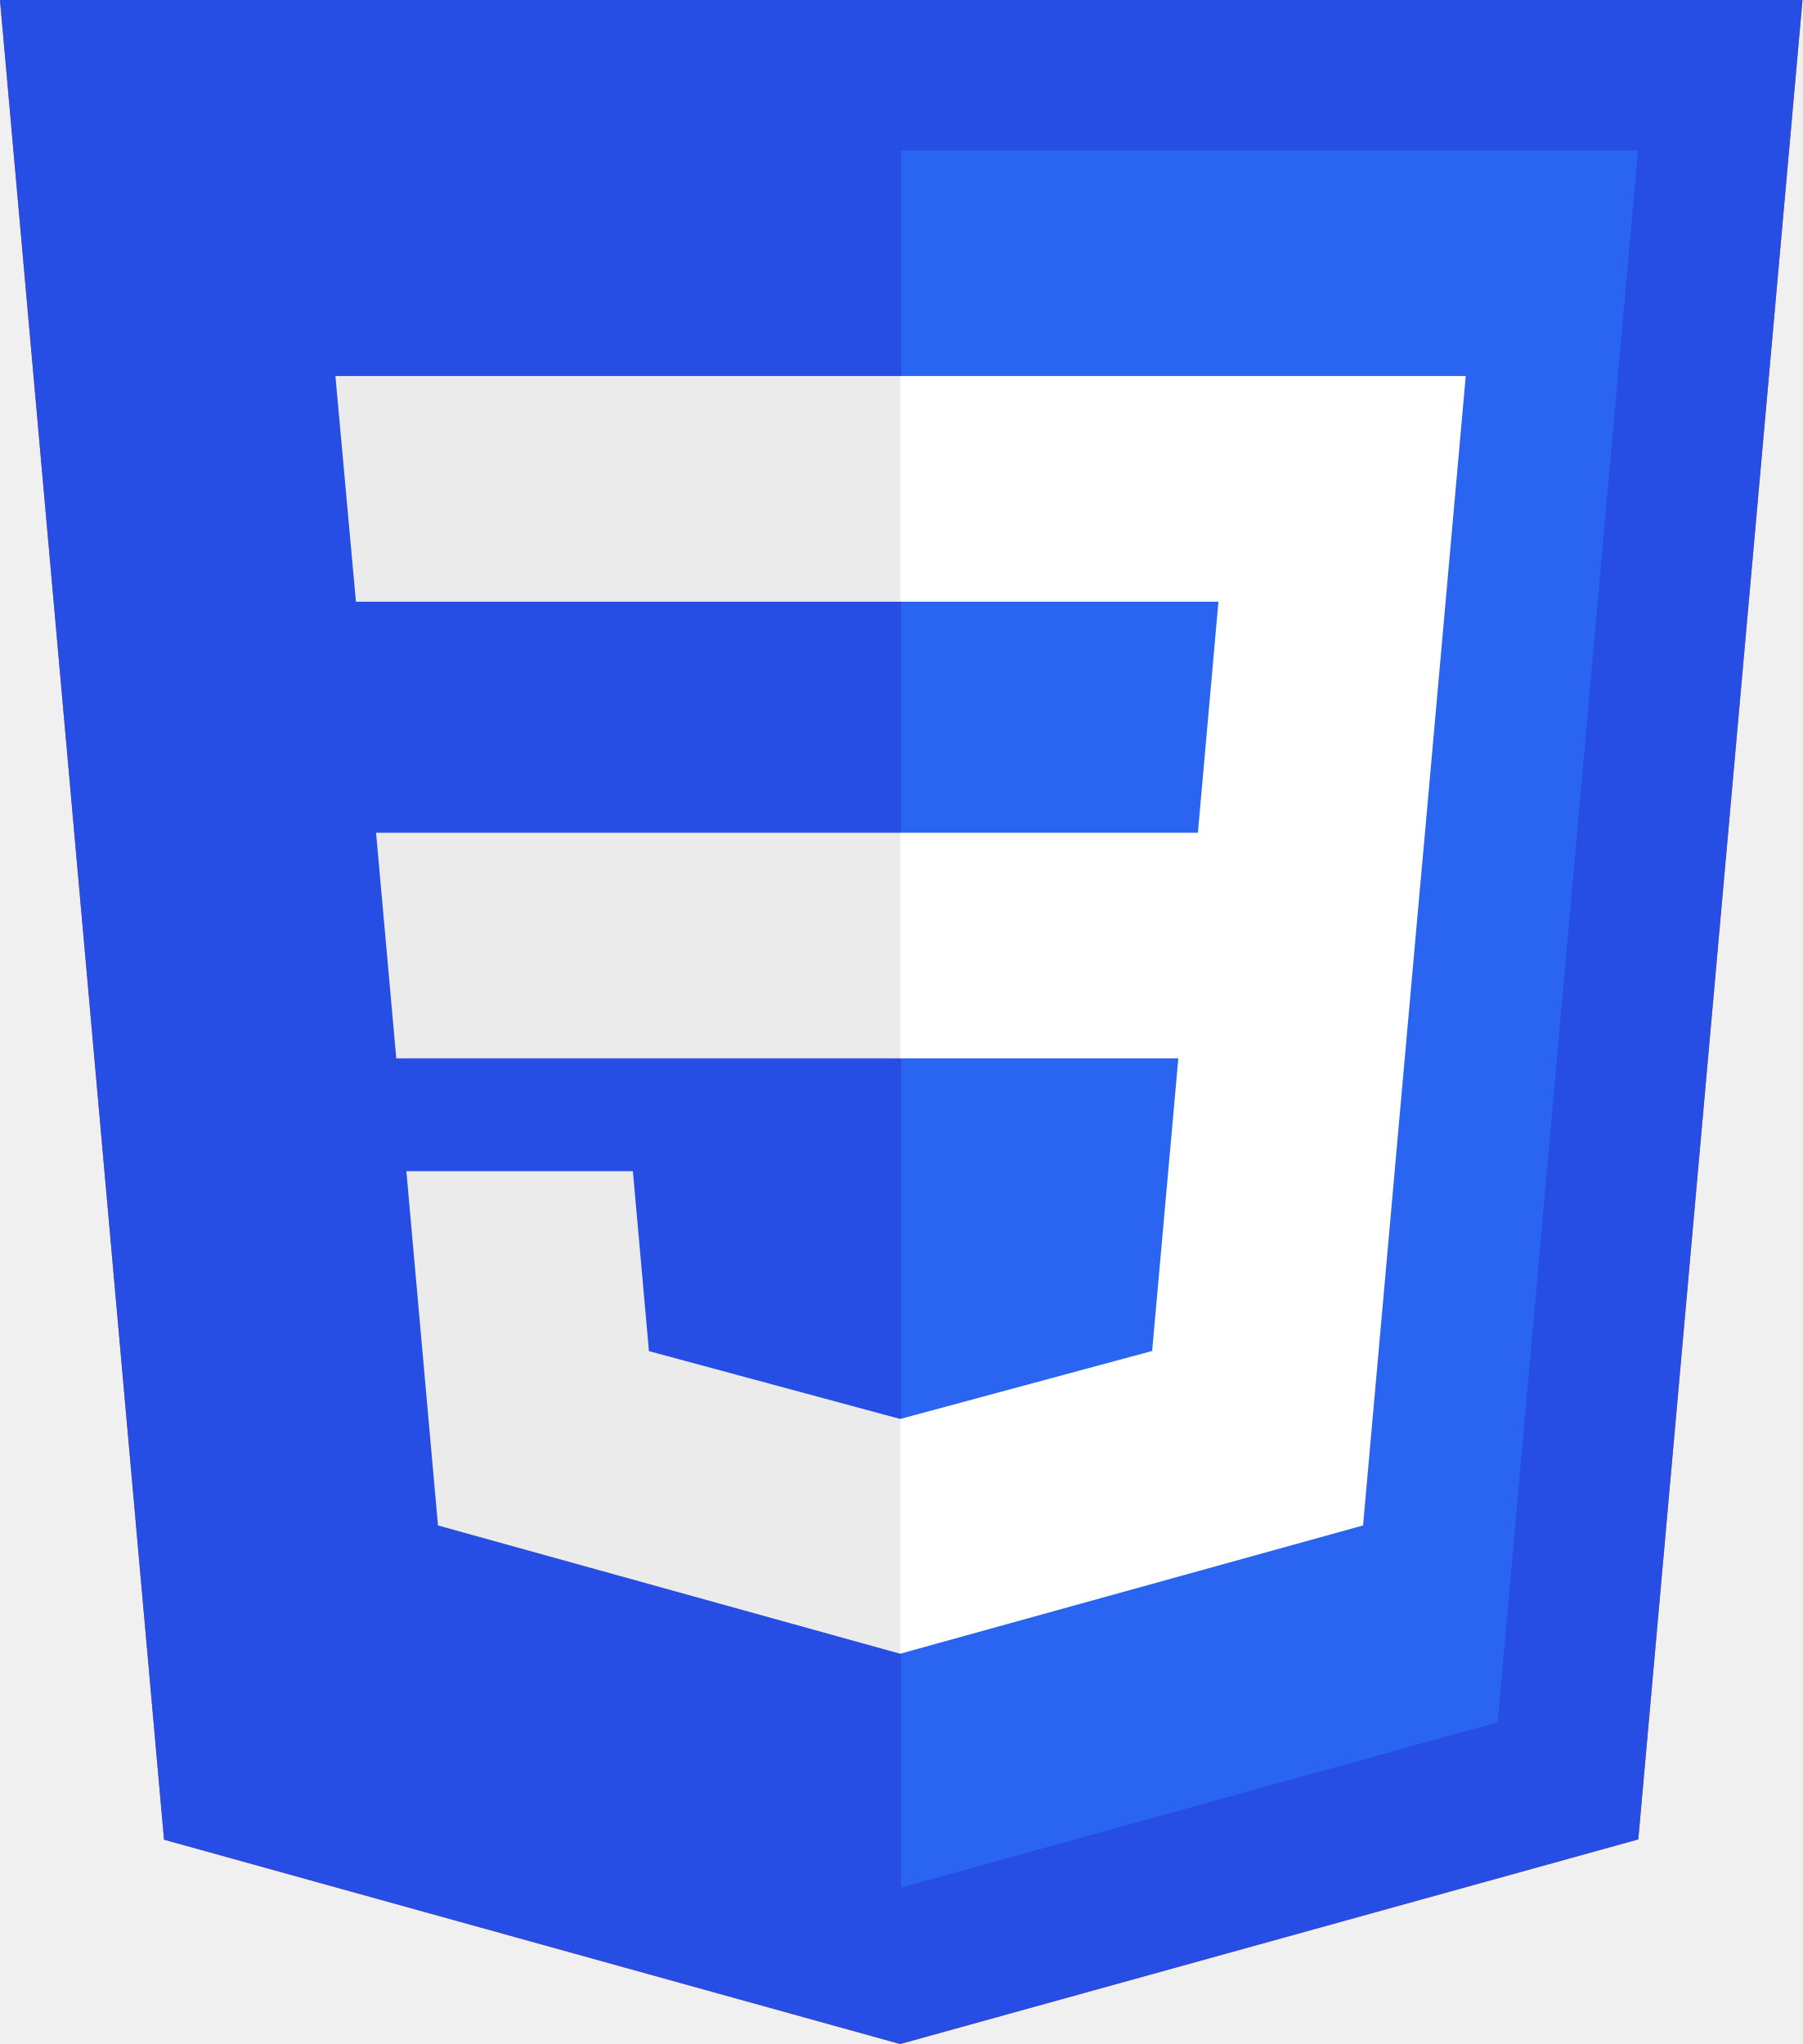
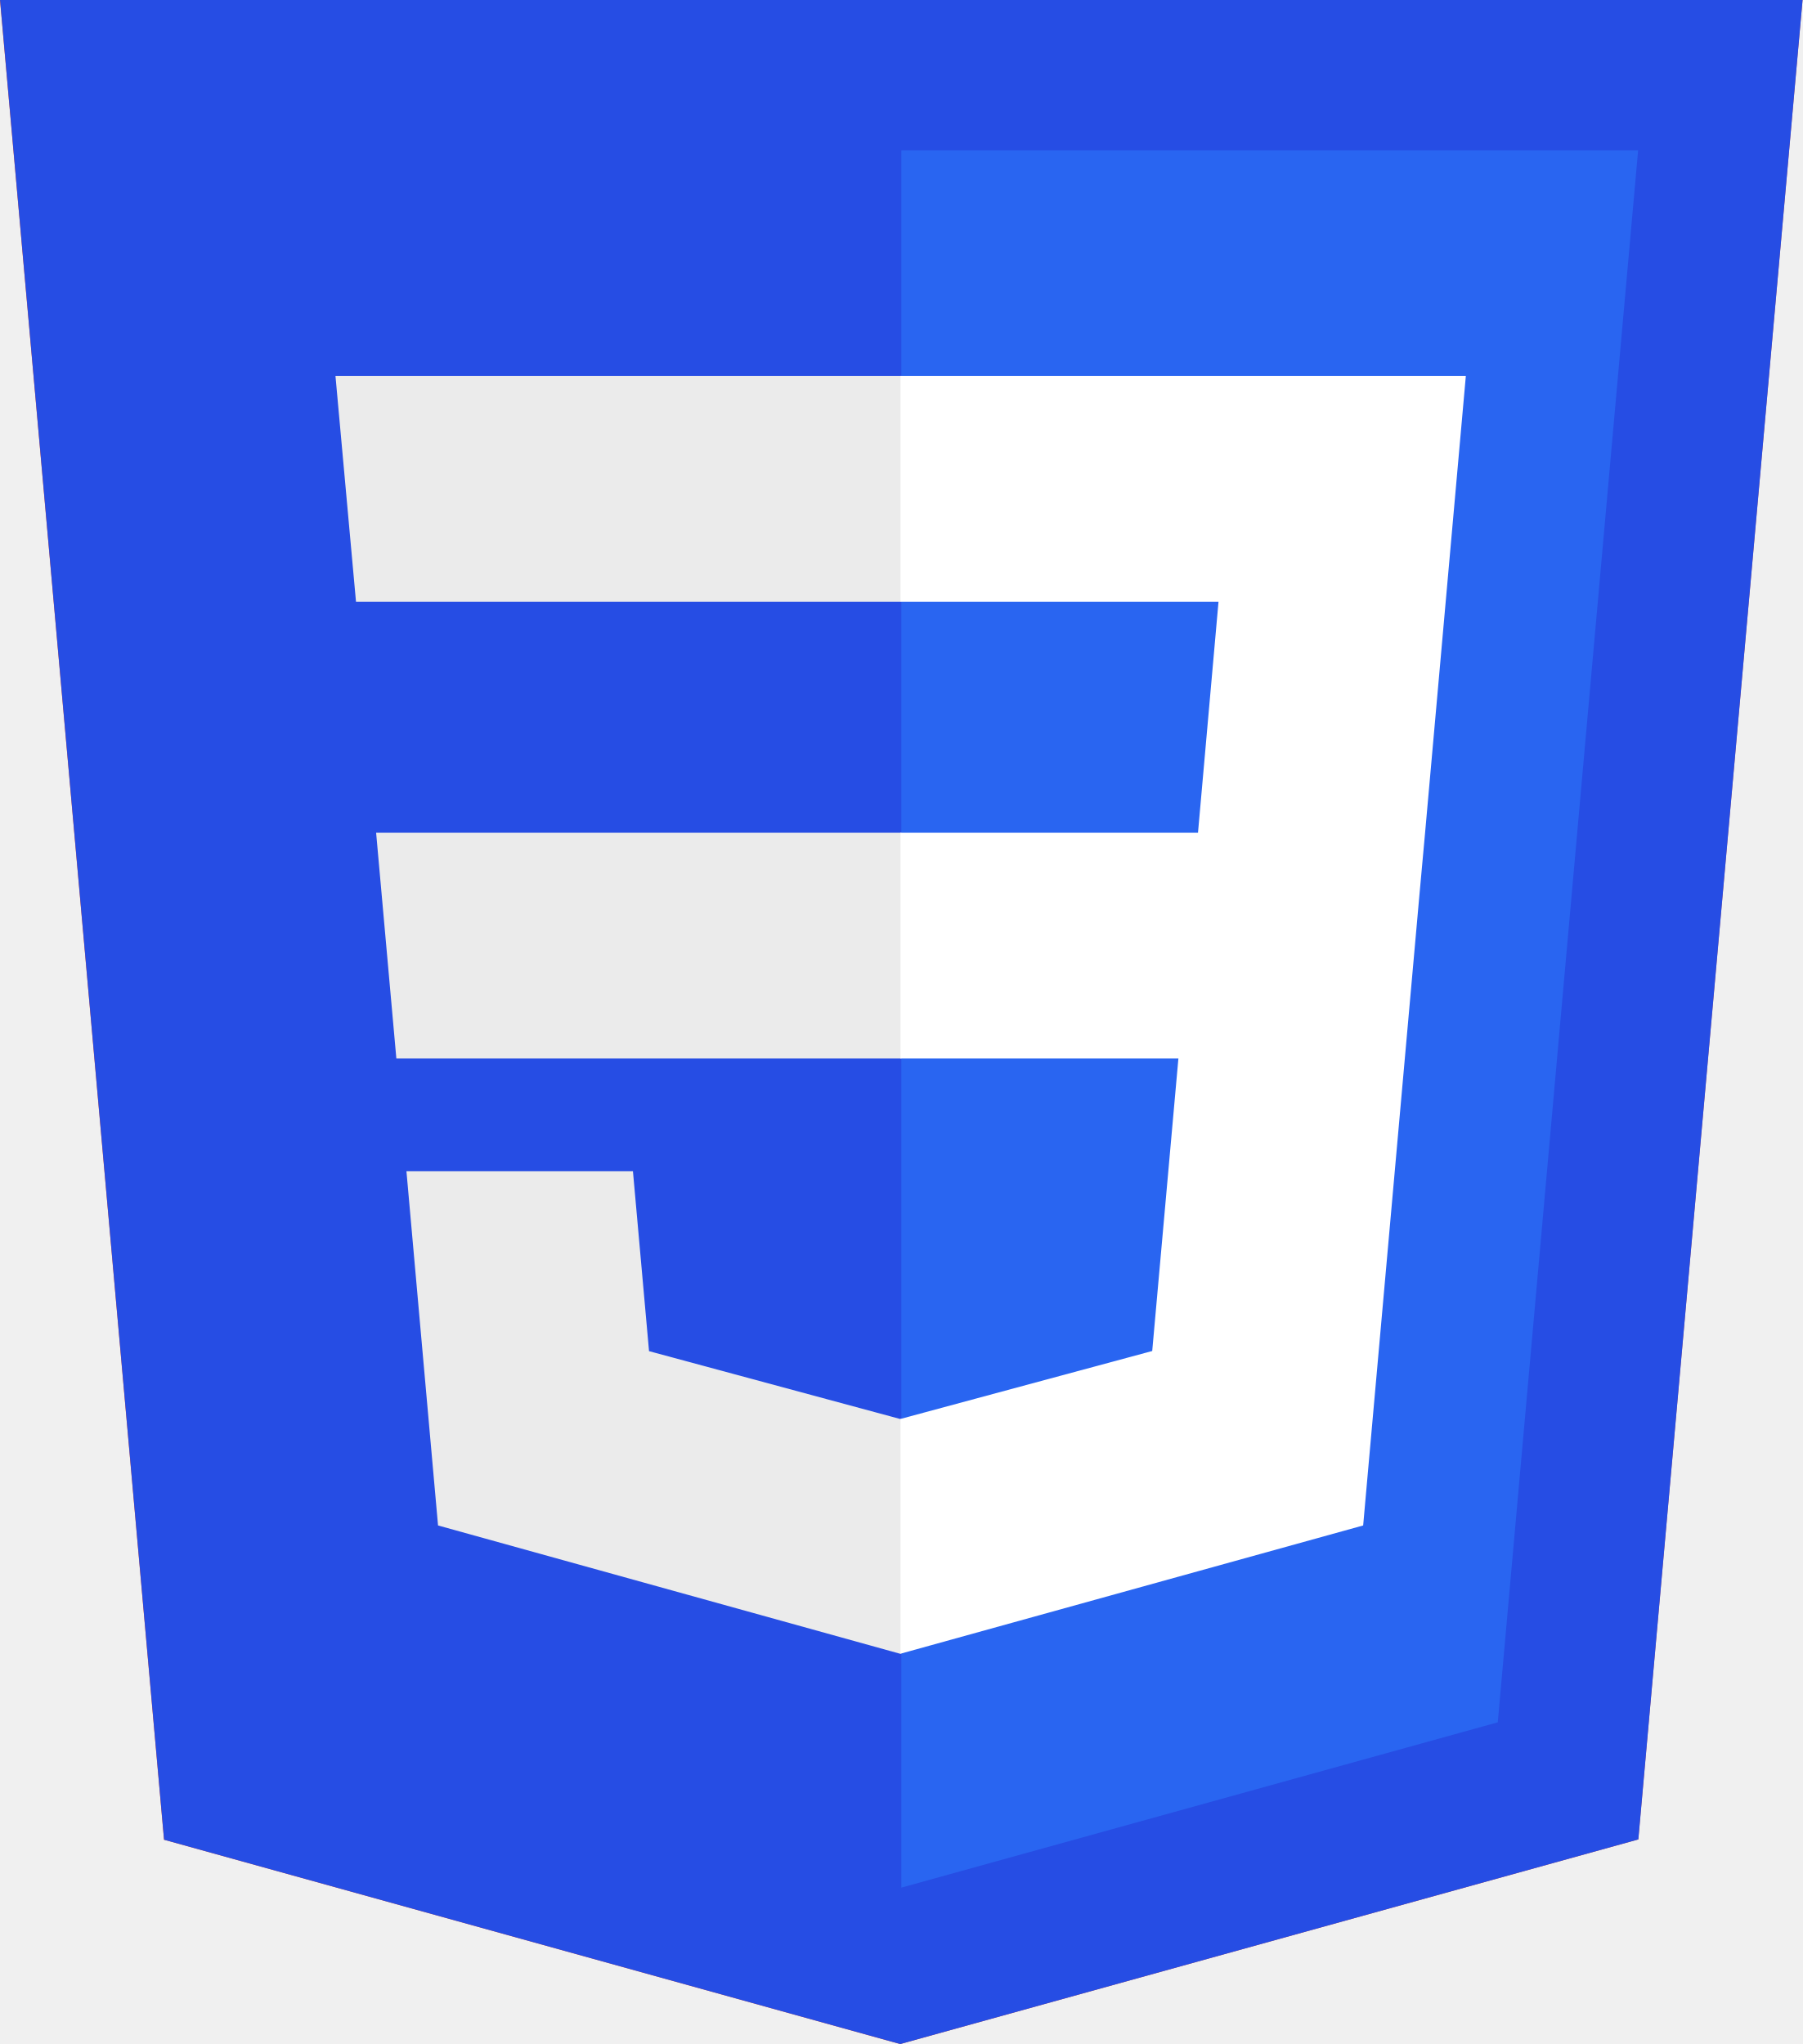
- <svg xmlns="http://www.w3.org/2000/svg" width="206.808mm" height="234.543mm" viewBox="0 0 206.808 234.543" version="1.1" id="svg8">
-   <defs id="defs2" />
-   <g id="layer1" transform="translate(-2.973943,-38.12273)" />
-   <g id="g4573" transform="translate(-2.973943,-38.12273)">
-     <g id="g4676" transform="translate(240.2627,-30.5271)">
-       <polygon transform="matrix(0.5701375,0,0,0.5701375,-279.8399,11.2826)" id="polygon3028" points="74.633,100.62 437.367,100.62 404.321,470.819 255.778,512 107.644,470.877 " style="fill:#e44d26;stroke-width:0.464" />
-       <polygon transform="matrix(0.5701375,0,0,0.5701375,-279.8399,11.2826)" id="polygon3030" points="376.03,447.246 404.27,130.894 256,130.894 256,480.523 " style="fill:#f16529;stroke-width:0.464" />
-       <polygon transform="matrix(0.5701375,0,0,0.5701375,-279.8399,11.2826)" id="polygon3032" points="195.91,268.217 191.76,221.716 256,221.716 256,176.305 255.843,176.305 142.132,176.305 143.219,188.488 154.38,313.627 256,313.627 256,268.217 " style="fill:#ebebeb;stroke-width:0.464" />
-       <polygon transform="matrix(0.5701375,0,0,0.5701375,-279.8399,11.2826)" id="polygon3034" points="156.409,336.333 162.771,407.634 255.791,433.457 256,433.399 256,386.153 255.801,386.206 205.227,372.55 201.994,336.333 177.419,336.333 " style="fill:#ebebeb;stroke-width:0.464" />
-       <polygon transform="matrix(0.5701375,0,0,0.5701375,-279.8399,11.2826)" id="polygon3044" points="360.291,280.411 361.399,268.217 349.162,268.217 255.843,268.217 255.843,313.627 311.761,313.627 306.49,372.521 255.843,386.191 255.843,433.435 348.937,407.634 349.62,399.962 " style="fill:#ffffff;stroke-width:0.464" />
-       <polygon transform="matrix(0.5701375,0,0,0.5701375,-279.8399,11.2826)" id="polygon3046" points="255.843,221.716 365.385,221.716 365.531,221.716 366.442,211.509 368.511,188.488 369.597,176.305 255.843,176.305 255.843,204.509 255.843,221.605 " style="fill:#ffffff;stroke-width:0.464" />
+ <svg xmlns="http://www.w3.org/2000/svg" width="206.81mm" height="234.54mm" version="1.1" viewBox="0 0 206.81 234.54">
+   <g transform="translate(-2.9739 -38.123)" stroke-width=".464">
+     <g transform="translate(240.26 -30.527)">
+       <polygon transform="matrix(.57014 0 0 .57014 -279.84 11.283)" points="74.633 100.62 437.37 100.62 404.32 470.82 255.78 512 107.64 470.88" fill="#e44d26" />
+       <polygon transform="matrix(.57014 0 0 .57014 -279.84 11.283)" points="376.03 447.25 404.27 130.89 256 130.89 256 480.52" fill="#f16529" />
+       <polygon transform="matrix(.57014 0 0 .57014 -279.84 11.283)" points="195.91 268.22 191.76 221.72 256 221.72 256 176.3 255.84 176.3 142.13 176.3 143.22 188.49 154.38 313.63 256 313.63 256 268.22" fill="#ebebeb" />
+       <polygon transform="matrix(.57014 0 0 .57014 -279.84 11.283)" points="156.41 336.33 162.77 407.63 255.79 433.46 256 433.4 256 386.15 255.8 386.21 205.23 372.55 201.99 336.33 177.42 336.33" fill="#ebebeb" />
+       <polygon transform="matrix(.57014 0 0 .57014 -279.84 11.283)" points="360.29 280.41 361.4 268.22 349.16 268.22 255.84 268.22 255.84 313.63 311.76 313.63 306.49 372.52 255.84 386.19 255.84 433.44 348.94 407.63 349.62 399.96" fill="#fff" />
+       <polygon transform="matrix(.57014 0 0 .57014 -279.84 11.283)" points="255.84 221.72 365.38 221.72 365.53 221.72 366.44 211.51 368.51 188.49 369.6 176.3 255.84 176.3 255.84 204.51 255.84 221.6" fill="#fff" />
    </g>
-     <g id="g4684" transform="translate(484.6074,-30.5271)">
-       <polygon transform="matrix(0.5701375,0,0,0.5701375,-524.1845,11.2826)" id="polygon2989" points="437.367,100.62 404.321,470.819 255.778,512 107.644,470.877 74.633,100.62 " style="fill:#264de4;stroke-width:0.464" />
-       <polygon transform="matrix(0.5701375,0,0,0.5701375,-524.1845,11.2826)" id="polygon2991" points="376.03,447.246 404.27,130.894 256,130.894 256,480.523 " style="fill:#2965f1;stroke-width:0.464" />
-       <polygon transform="matrix(0.5701375,0,0,0.5701375,-524.1845,11.2826)" id="polygon2993" points="150.31,268.217 154.38,313.627 256,313.627 256,268.217 " style="fill:#ebebeb;stroke-width:0.464" />
-       <polygon transform="matrix(0.5701375,0,0,0.5701375,-524.1845,11.2826)" id="polygon2995" points="256,176.305 255.843,176.305 142.132,176.305 146.26,221.716 256,221.716 " style="fill:#ebebeb;stroke-width:0.464" />
-       <polygon transform="matrix(0.5701375,0,0,0.5701375,-524.1845,11.2826)" id="polygon2997" points="255.801,386.206 205.227,372.55 201.994,336.333 177.419,336.333 156.409,336.333 162.771,407.634 255.791,433.457 256,433.399 256,386.153 " style="fill:#ebebeb;stroke-width:0.464" />
-       <polygon transform="matrix(0.5701375,0,0,0.5701375,-524.1845,11.2826)" id="polygon3005" points="349.62,399.962 360.291,280.411 361.399,268.217 369.597,176.305 255.843,176.305 255.843,221.716 319.831,221.716 315.699,268.217 255.843,268.217 255.843,313.627 311.761,313.627 306.49,372.521 255.843,386.191 255.843,433.435 348.937,407.634 " style="fill:#ffffff;stroke-width:0.464" />
+     <g transform="translate(484.61 -30.527)">
+       <polygon transform="matrix(.57014 0 0 .57014 -524.18 11.283)" points="437.37 100.62 404.32 470.82 255.78 512 107.64 470.88 74.633 100.62" fill="#264de4" />
+       <polygon transform="matrix(.57014 0 0 .57014 -524.18 11.283)" points="376.03 447.25 404.27 130.89 256 130.89 256 480.52" fill="#2965f1" />
+       <polygon transform="matrix(.57014 0 0 .57014 -524.18 11.283)" points="150.31 268.22 154.38 313.63 256 313.63 256 268.22" fill="#ebebeb" />
+       <polygon transform="matrix(.57014 0 0 .57014 -524.18 11.283)" points="256 176.3 255.84 176.3 142.13 176.3 146.26 221.72 256 221.72" fill="#ebebeb" />
+       <polygon transform="matrix(.57014 0 0 .57014 -524.18 11.283)" points="255.8 386.21 205.23 372.55 201.99 336.33 177.42 336.33 156.41 336.33 162.77 407.63 255.79 433.46 256 433.4 256 386.15" fill="#ebebeb" />
+       <polygon transform="matrix(.57014 0 0 .57014 -524.18 11.283)" points="349.62 399.96 360.29 280.41 361.4 268.22 369.6 176.3 255.84 176.3 255.84 221.72 319.83 221.72 315.7 268.22 255.84 268.22 255.84 313.63 311.76 313.63 306.49 372.52 255.84 386.19 255.84 433.44 348.94 407.63" fill="#fff" />
    </g>
  </g>
</svg>
